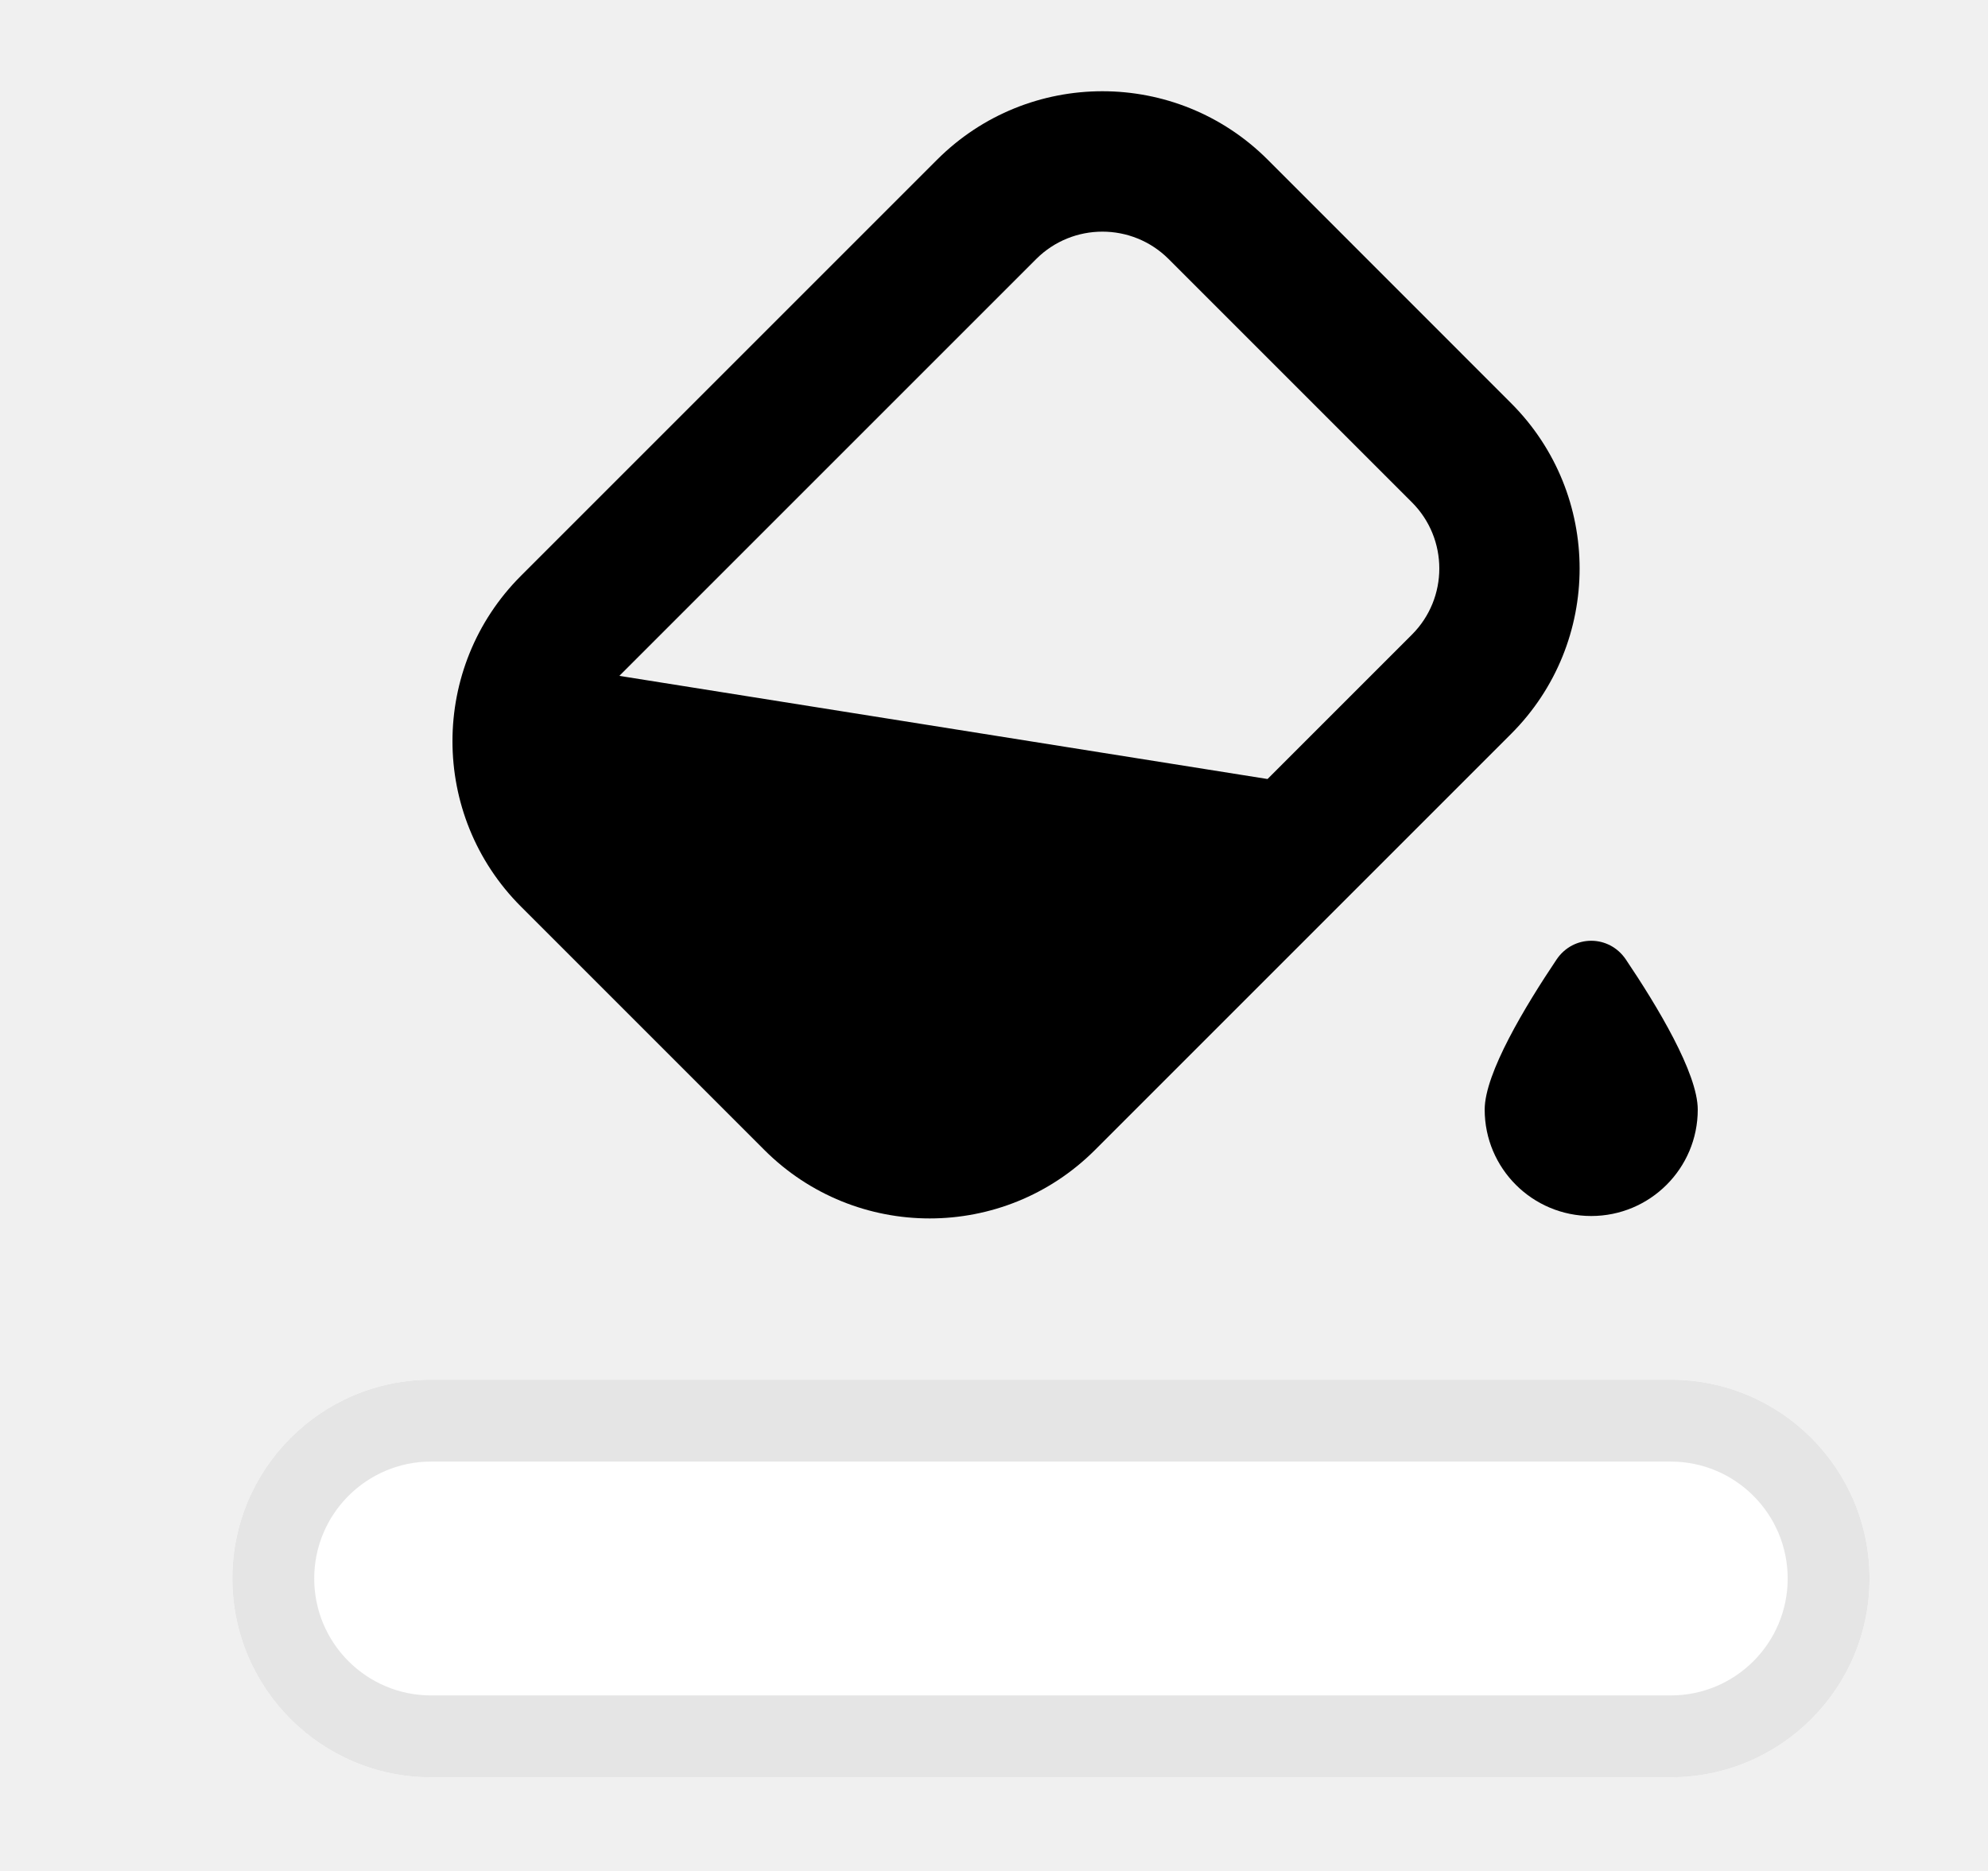
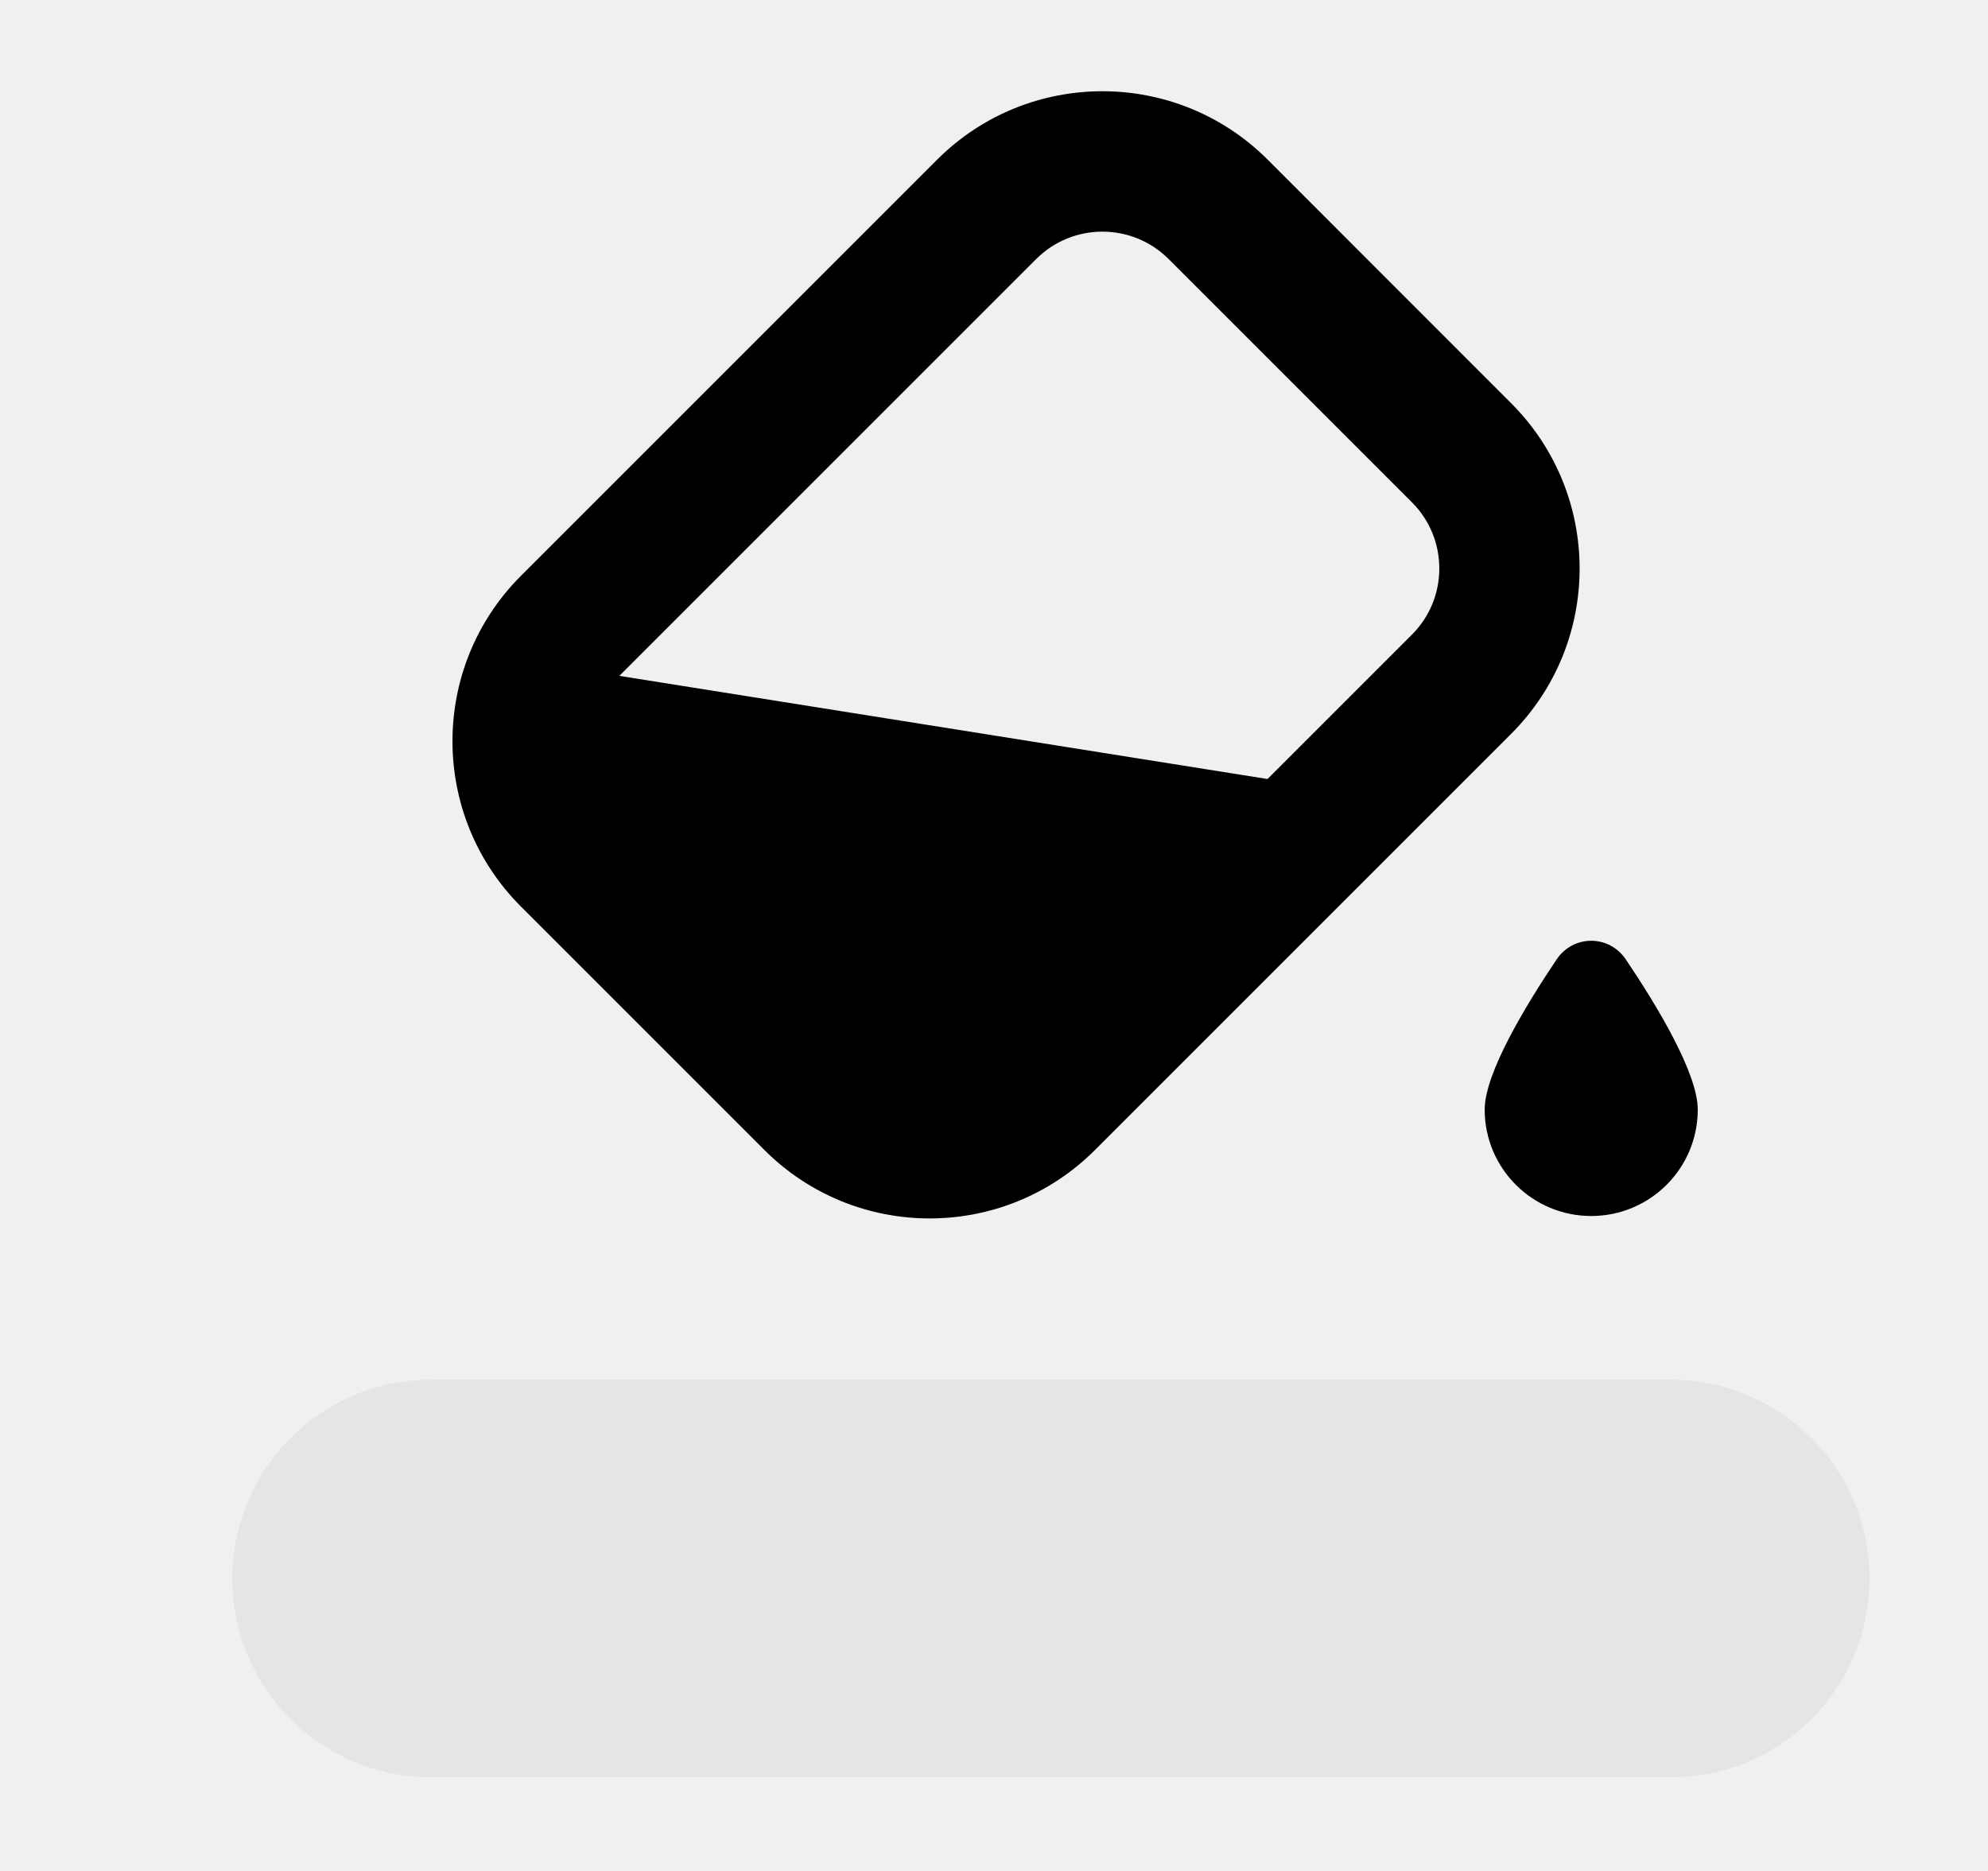
<svg xmlns="http://www.w3.org/2000/svg" width="17" height="16" viewBox="0 0 17 16" fill="none">
  <path fill-rule="evenodd" clip-rule="evenodd" d="M8.013 1.366C8.794 0.585 10.06 0.585 10.841 1.366L12.922 3.448C13.703 4.229 13.703 5.495 12.922 6.276L9.364 9.834C8.583 10.615 7.317 10.615 6.536 9.834L4.455 7.753C3.674 6.972 3.674 5.705 4.455 4.924L8.013 1.366ZM9.993 2.215C9.68 1.903 9.174 1.903 8.861 2.215L5.303 5.773L5.297 5.78L10.839 6.662L12.074 5.427C12.386 5.115 12.386 4.608 12.074 4.296L9.993 2.215Z" fill="black" />
  <path d="M14.518 9.489C14.518 9.992 14.11 10.399 13.607 10.399C13.104 10.399 12.696 9.992 12.696 9.489C12.696 9.177 13.046 8.6 13.311 8.205C13.455 7.992 13.759 7.992 13.903 8.205C14.169 8.6 14.518 9.177 14.518 9.489Z" fill="black" />
-   <path d="M1.987 13.499C1.987 12.56 2.748 11.799 3.687 11.799H14.287C15.226 11.799 15.987 12.56 15.987 13.499V13.499C15.987 14.438 15.226 15.199 14.287 15.199H3.687C2.748 15.199 1.987 14.438 1.987 13.499V13.499Z" fill="white" />
-   <path fill-rule="evenodd" clip-rule="evenodd" d="M14.287 12.499H3.687C3.135 12.499 2.687 12.947 2.687 13.499C2.687 14.052 3.135 14.499 3.687 14.499H14.287C14.839 14.499 15.287 14.052 15.287 13.499C15.287 12.947 14.839 12.499 14.287 12.499ZM3.687 11.799C2.748 11.799 1.987 12.56 1.987 13.499C1.987 14.438 2.748 15.199 3.687 15.199H14.287C15.226 15.199 15.987 14.438 15.987 13.499C15.987 12.56 15.226 11.799 14.287 11.799H3.687Z" fill="#E5E5E5" />
+   <path d="M1.987 13.499C1.987 12.56 2.748 11.799 3.687 11.799H14.287C15.226 11.799 15.987 12.56 15.987 13.499V13.499C15.987 14.438 15.226 15.199 14.287 15.199H3.687C2.748 15.199 1.987 14.438 1.987 13.499V13.499Z" fill="#E5E5E5" />
</svg>
